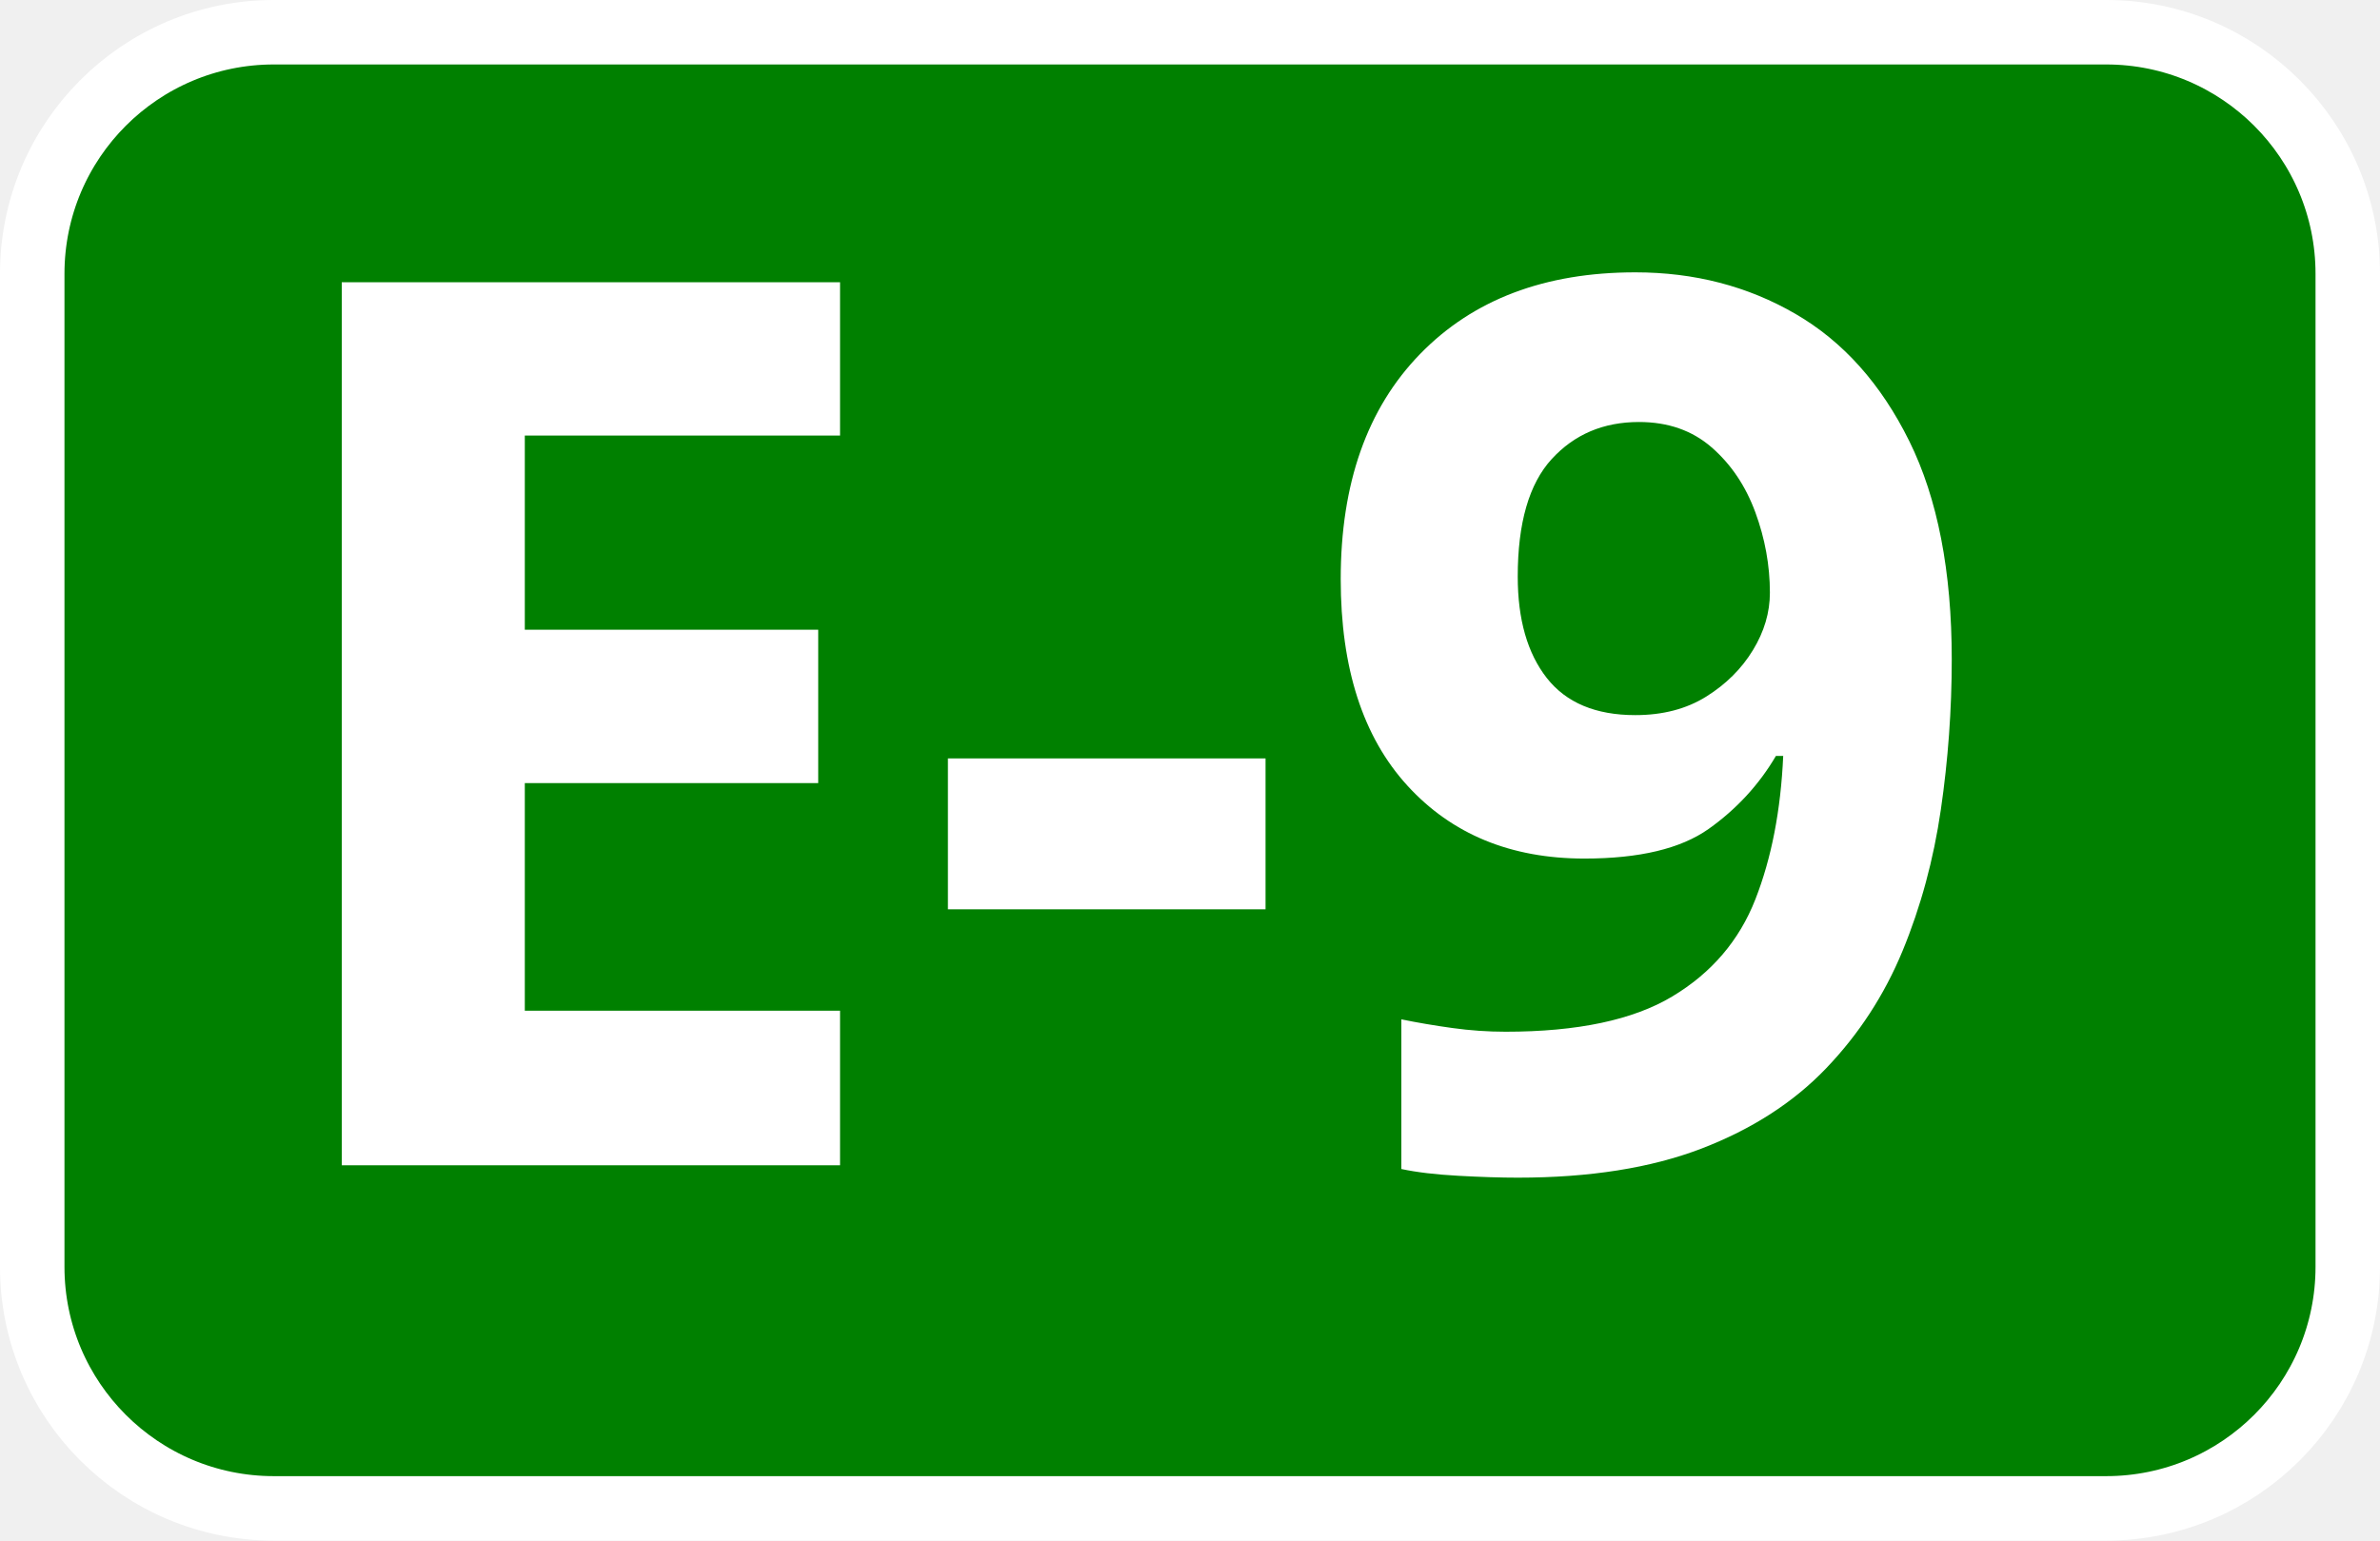
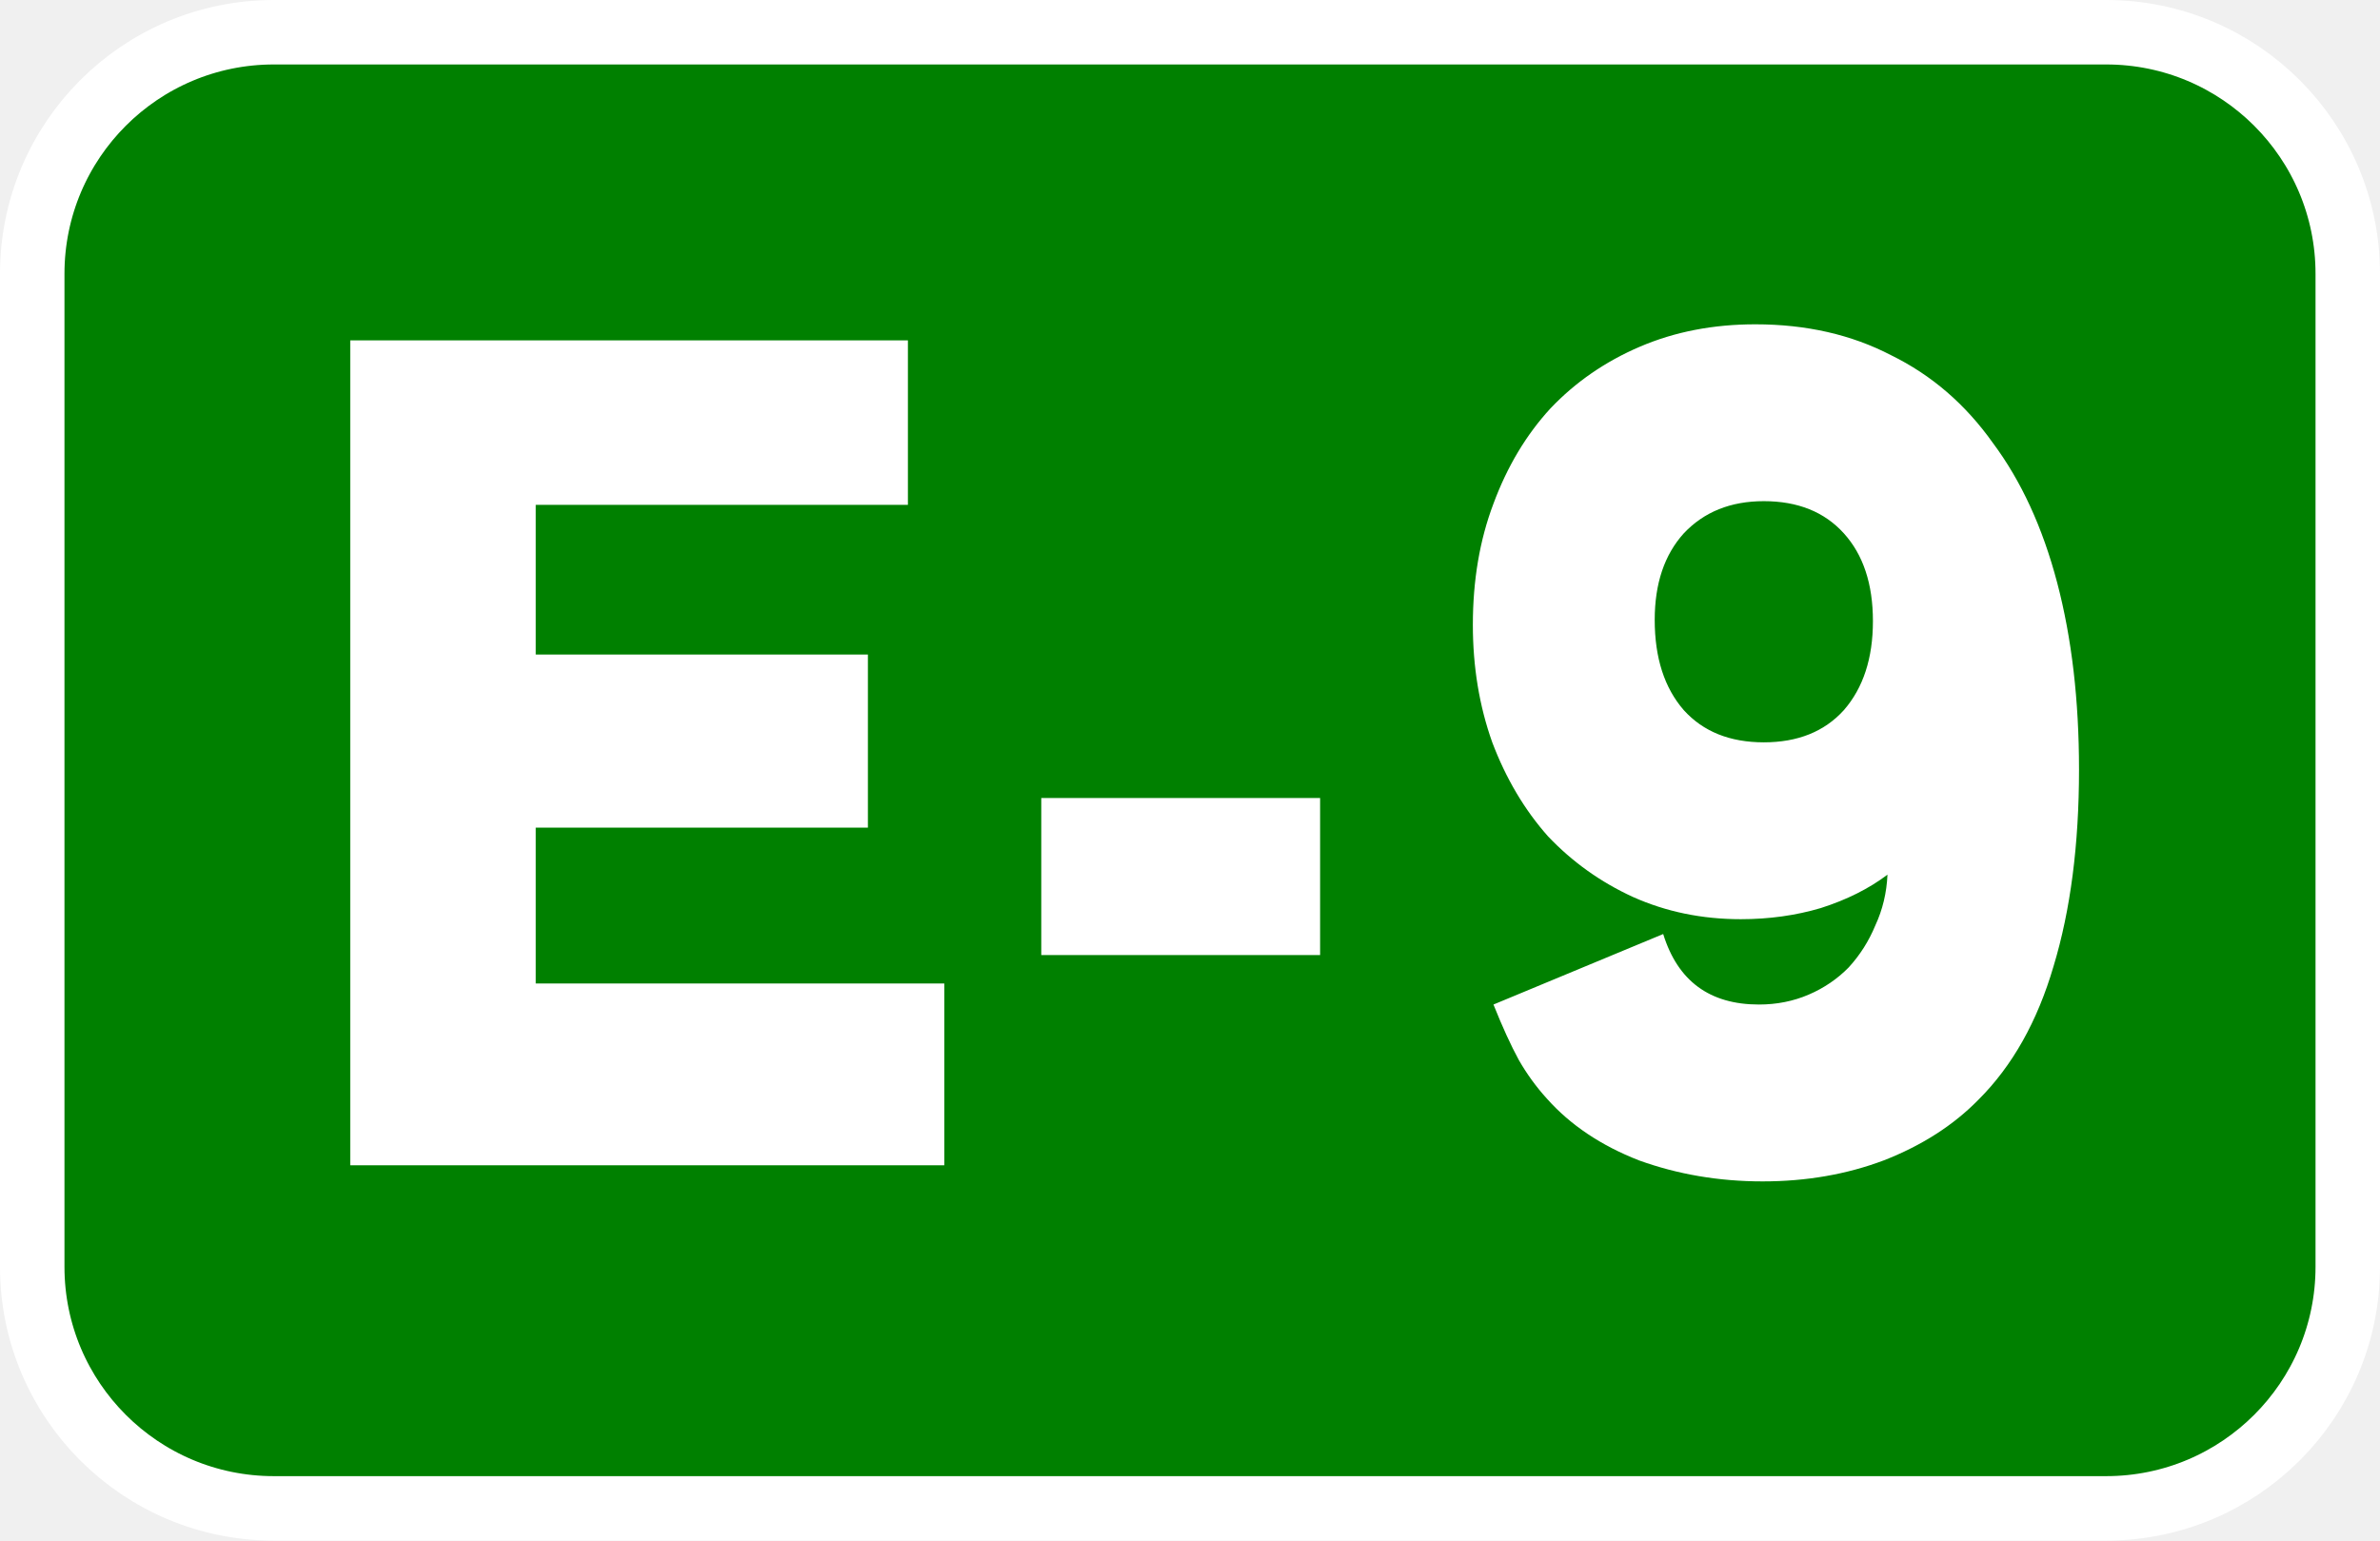
<svg xmlns="http://www.w3.org/2000/svg" width="738.304" height="478" id="svg3272" version="1.1">
  <defs id="defs3274" />
  <g id="layer1" transform="translate(244.4286,-504.7908)" style="display:inline">
    <g id="layer12">
      <rect style="fill:#008000;stroke:#ffffff;stroke-width:20;stroke-linecap:round;stroke-linejoin:round;stroke-miterlimit:3.864;stroke-dasharray:none" id="rect9789" width="718.304" height="458" x="-234.429" y="514.791" ry="74.953" rx="74.953" />
    </g>
  </g>
  <g id="layer2" style="display:inline" transform="translate(10.00001,9.99998)">
-     <text xml:space="preserve" style="font-size:379.886px;line-height:222.59px;font-family:'Andale Mono IPA';-inkscape-font-specification:'Andale Mono IPA';letter-spacing:0px;word-spacing:0px;fill:none;stroke:#000000;stroke-width:1px;stroke-linecap:butt;stroke-linejoin:miter;stroke-opacity:1" x="62.799" y="348.036" id="text850" transform="scale(0.9899786,1.010123)">
-       <tspan id="tspan848" x="62.799" y="348.036" style="font-style:normal;font-variant:normal;font-weight:bold;font-stretch:normal;font-family:TrafficTypeW01-SpainD;-inkscape-font-specification:'TrafficTypeW01-SpainD Bold';fill:#ffffff;stroke:none;stroke-width:1px">E-9</tspan>
-     </text>
+     <path style="font-weight:bold;font-size:379.886px;line-height:222.59px;font-family:TrafficTypeW01-SpainD;-inkscape-font-specification:'TrafficTypeW01-SpainD Bold';letter-spacing:0px;word-spacing:0px;fill:#ffffff;stroke-width:1px" d="m 274.395,145.177 h -116.625 v 45.966 H 261.859 v 53.184 H 157.77 v 47.866 h 128.022 v 55.843 H 99.647 V 94.652 H 274.395 Z m 129.161,138.279 h -87.374 v -48.246 h 87.374 z M 542.595,144.037 q -15.575,0 -25.072,9.877 -9.117,9.877 -9.117,26.592 0,17.475 9.117,27.732 9.117,9.877 25.072,9.877 15.955,0 25.072,-9.877 9.117,-10.257 9.117,-27.352 0,-17.095 -9.117,-26.972 -9.117,-9.877 -25.072,-9.877 z m -31.531,132.96 q 6.838,21.654 30.011,21.654 8.357,0 15.575,-3.039 7.218,-3.039 12.536,-8.357 5.318,-5.698 8.357,-12.916 3.419,-7.218 3.799,-15.575 -8.737,6.458 -20.894,10.257 -11.776,3.419 -25.072,3.419 -18.235,0 -33.81,-6.838 -15.195,-6.838 -26.592,-18.614 -11.017,-12.156 -17.475,-28.871 -6.078,-16.715 -6.078,-36.089 0,-20.514 6.458,-37.229 6.458,-17.095 17.855,-29.251 11.776,-12.156 28.112,-18.994 16.335,-6.838 36.089,-6.838 23.933,0 42.547,9.497 18.994,9.117 31.91,26.972 13.296,17.475 20.134,42.927 6.838,25.452 6.838,57.363 0,34.57 -7.978,60.402 -7.598,25.452 -23.553,41.028 -11.776,11.776 -29.631,18.614 -17.475,6.458 -37.989,6.458 -20.514,0 -38.748,-6.458 -17.855,-6.838 -28.871,-18.994 -4.939,-5.318 -8.737,-11.776 -3.799,-6.838 -7.978,-17.095 z" id="text850" transform="scale(0.9899786,1.010123)" aria-label="E-9" />
  </g>
</svg>
